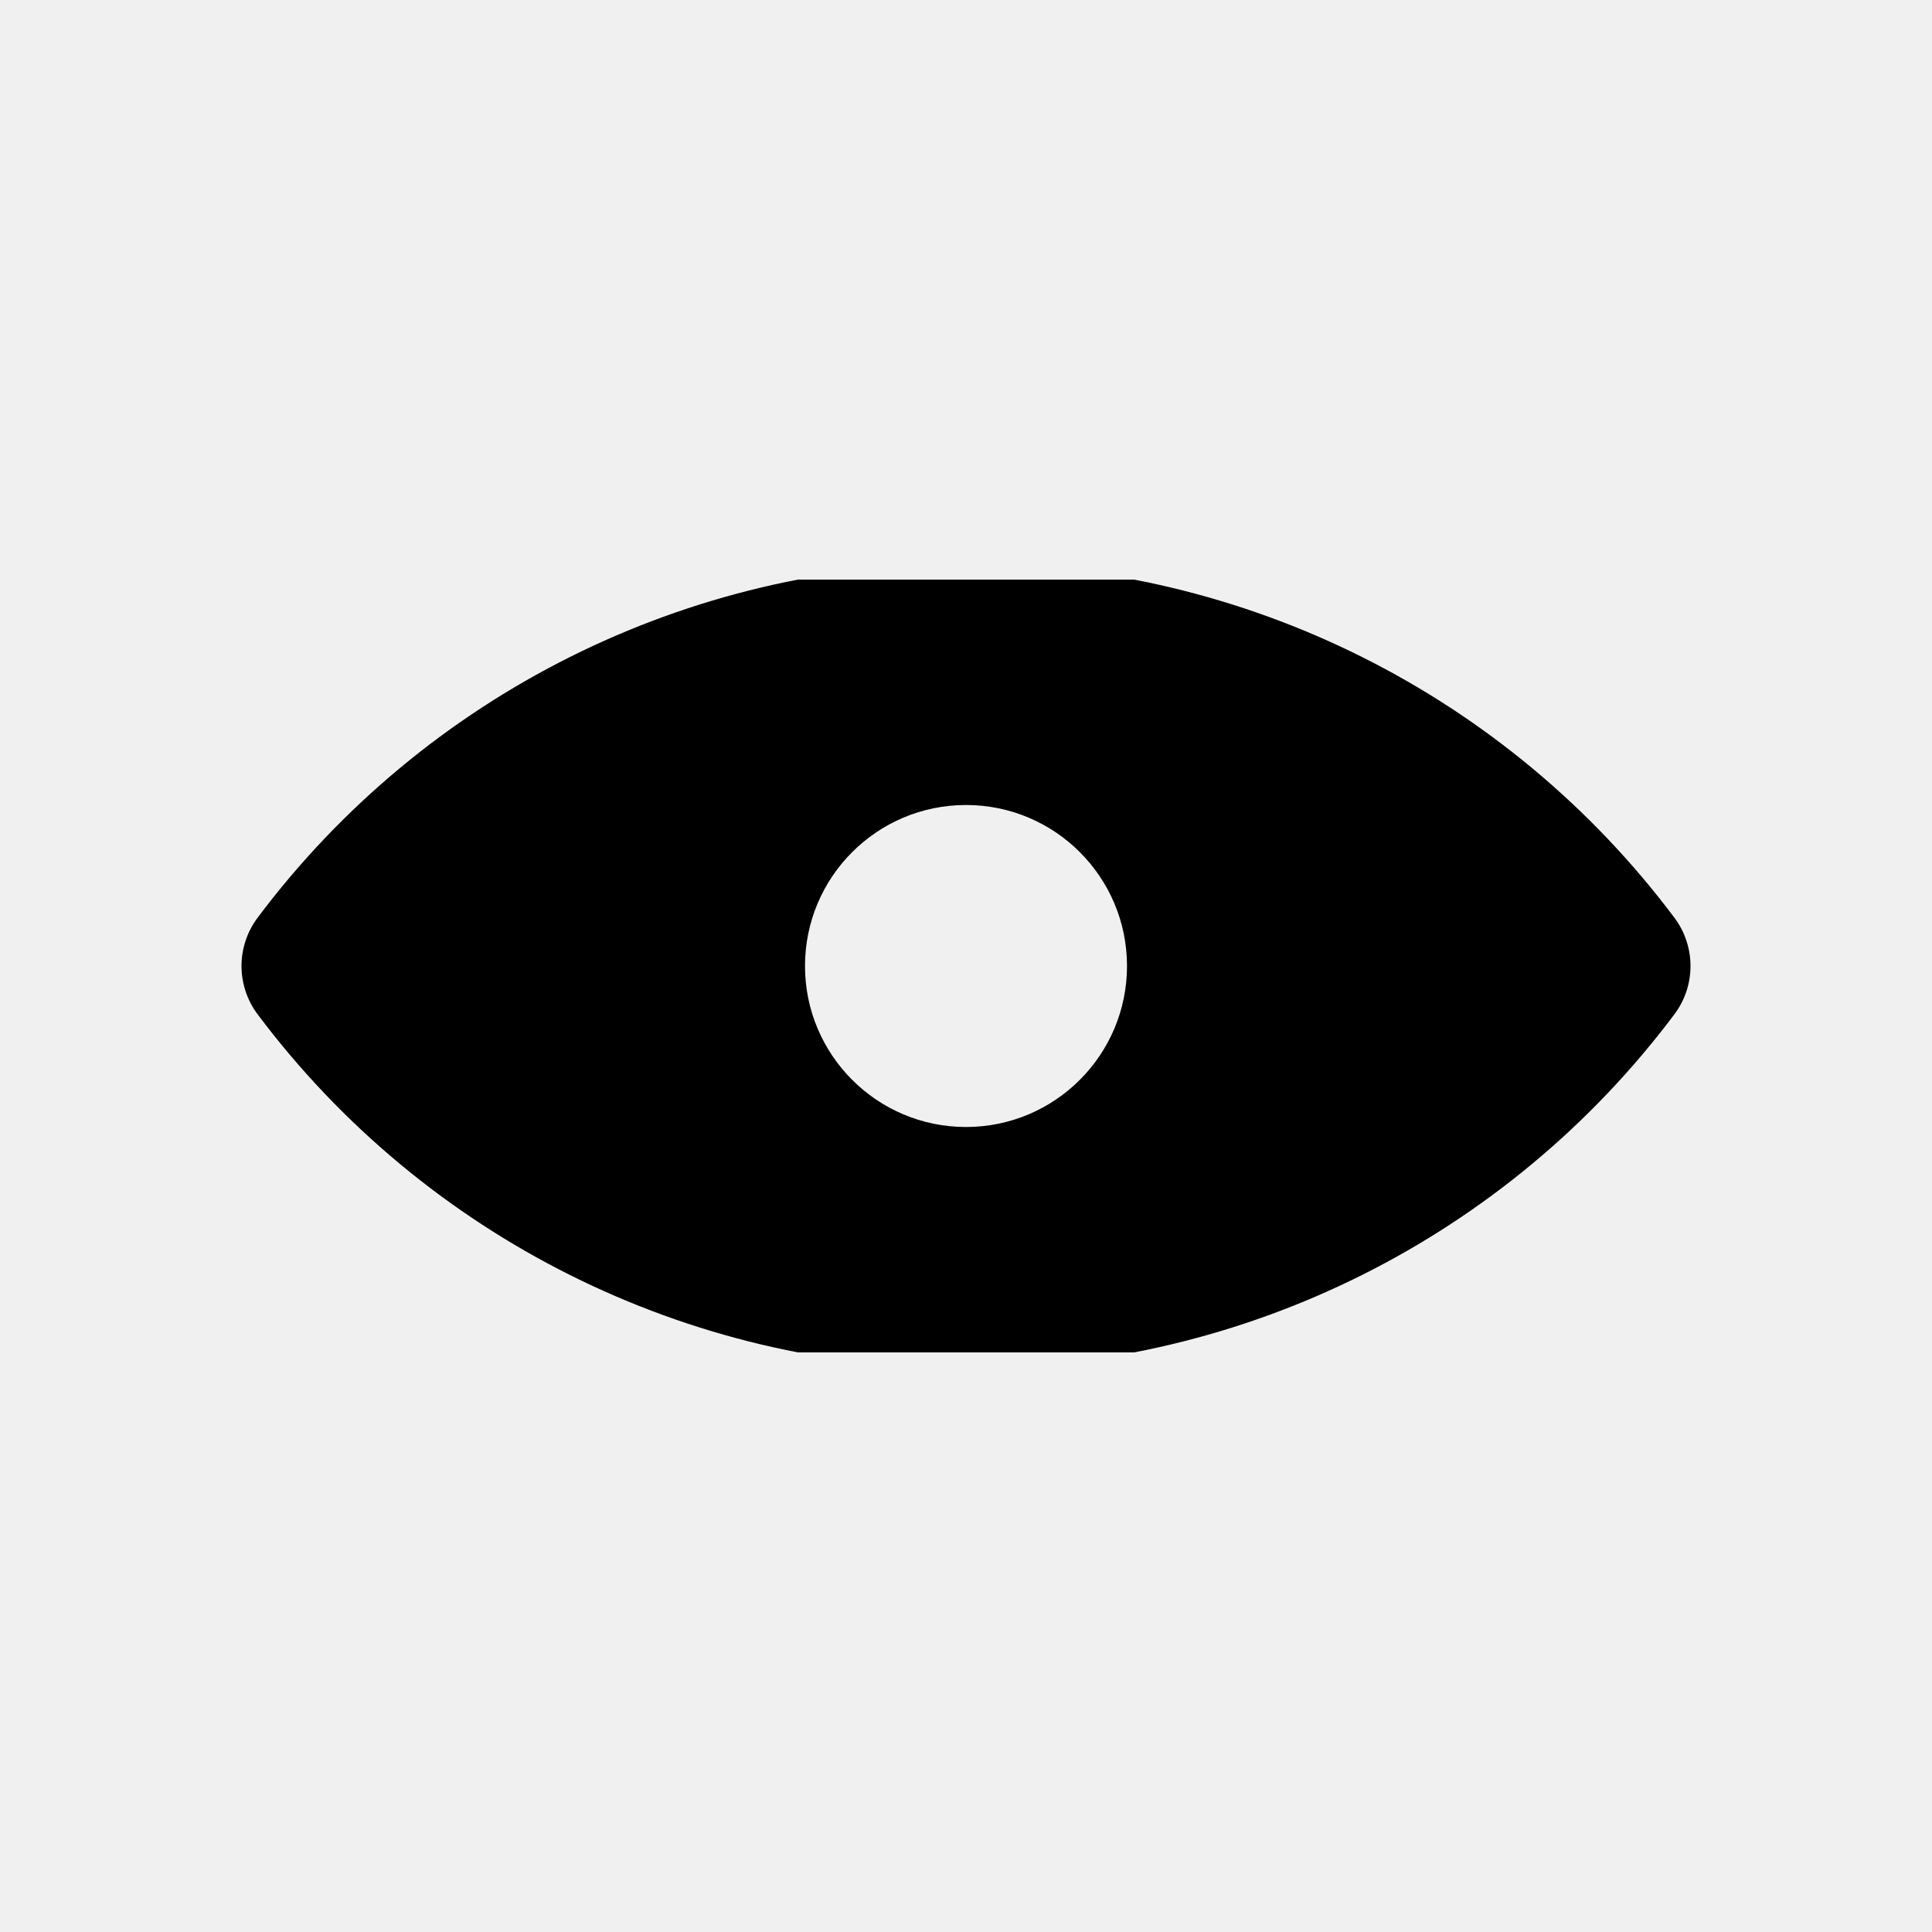
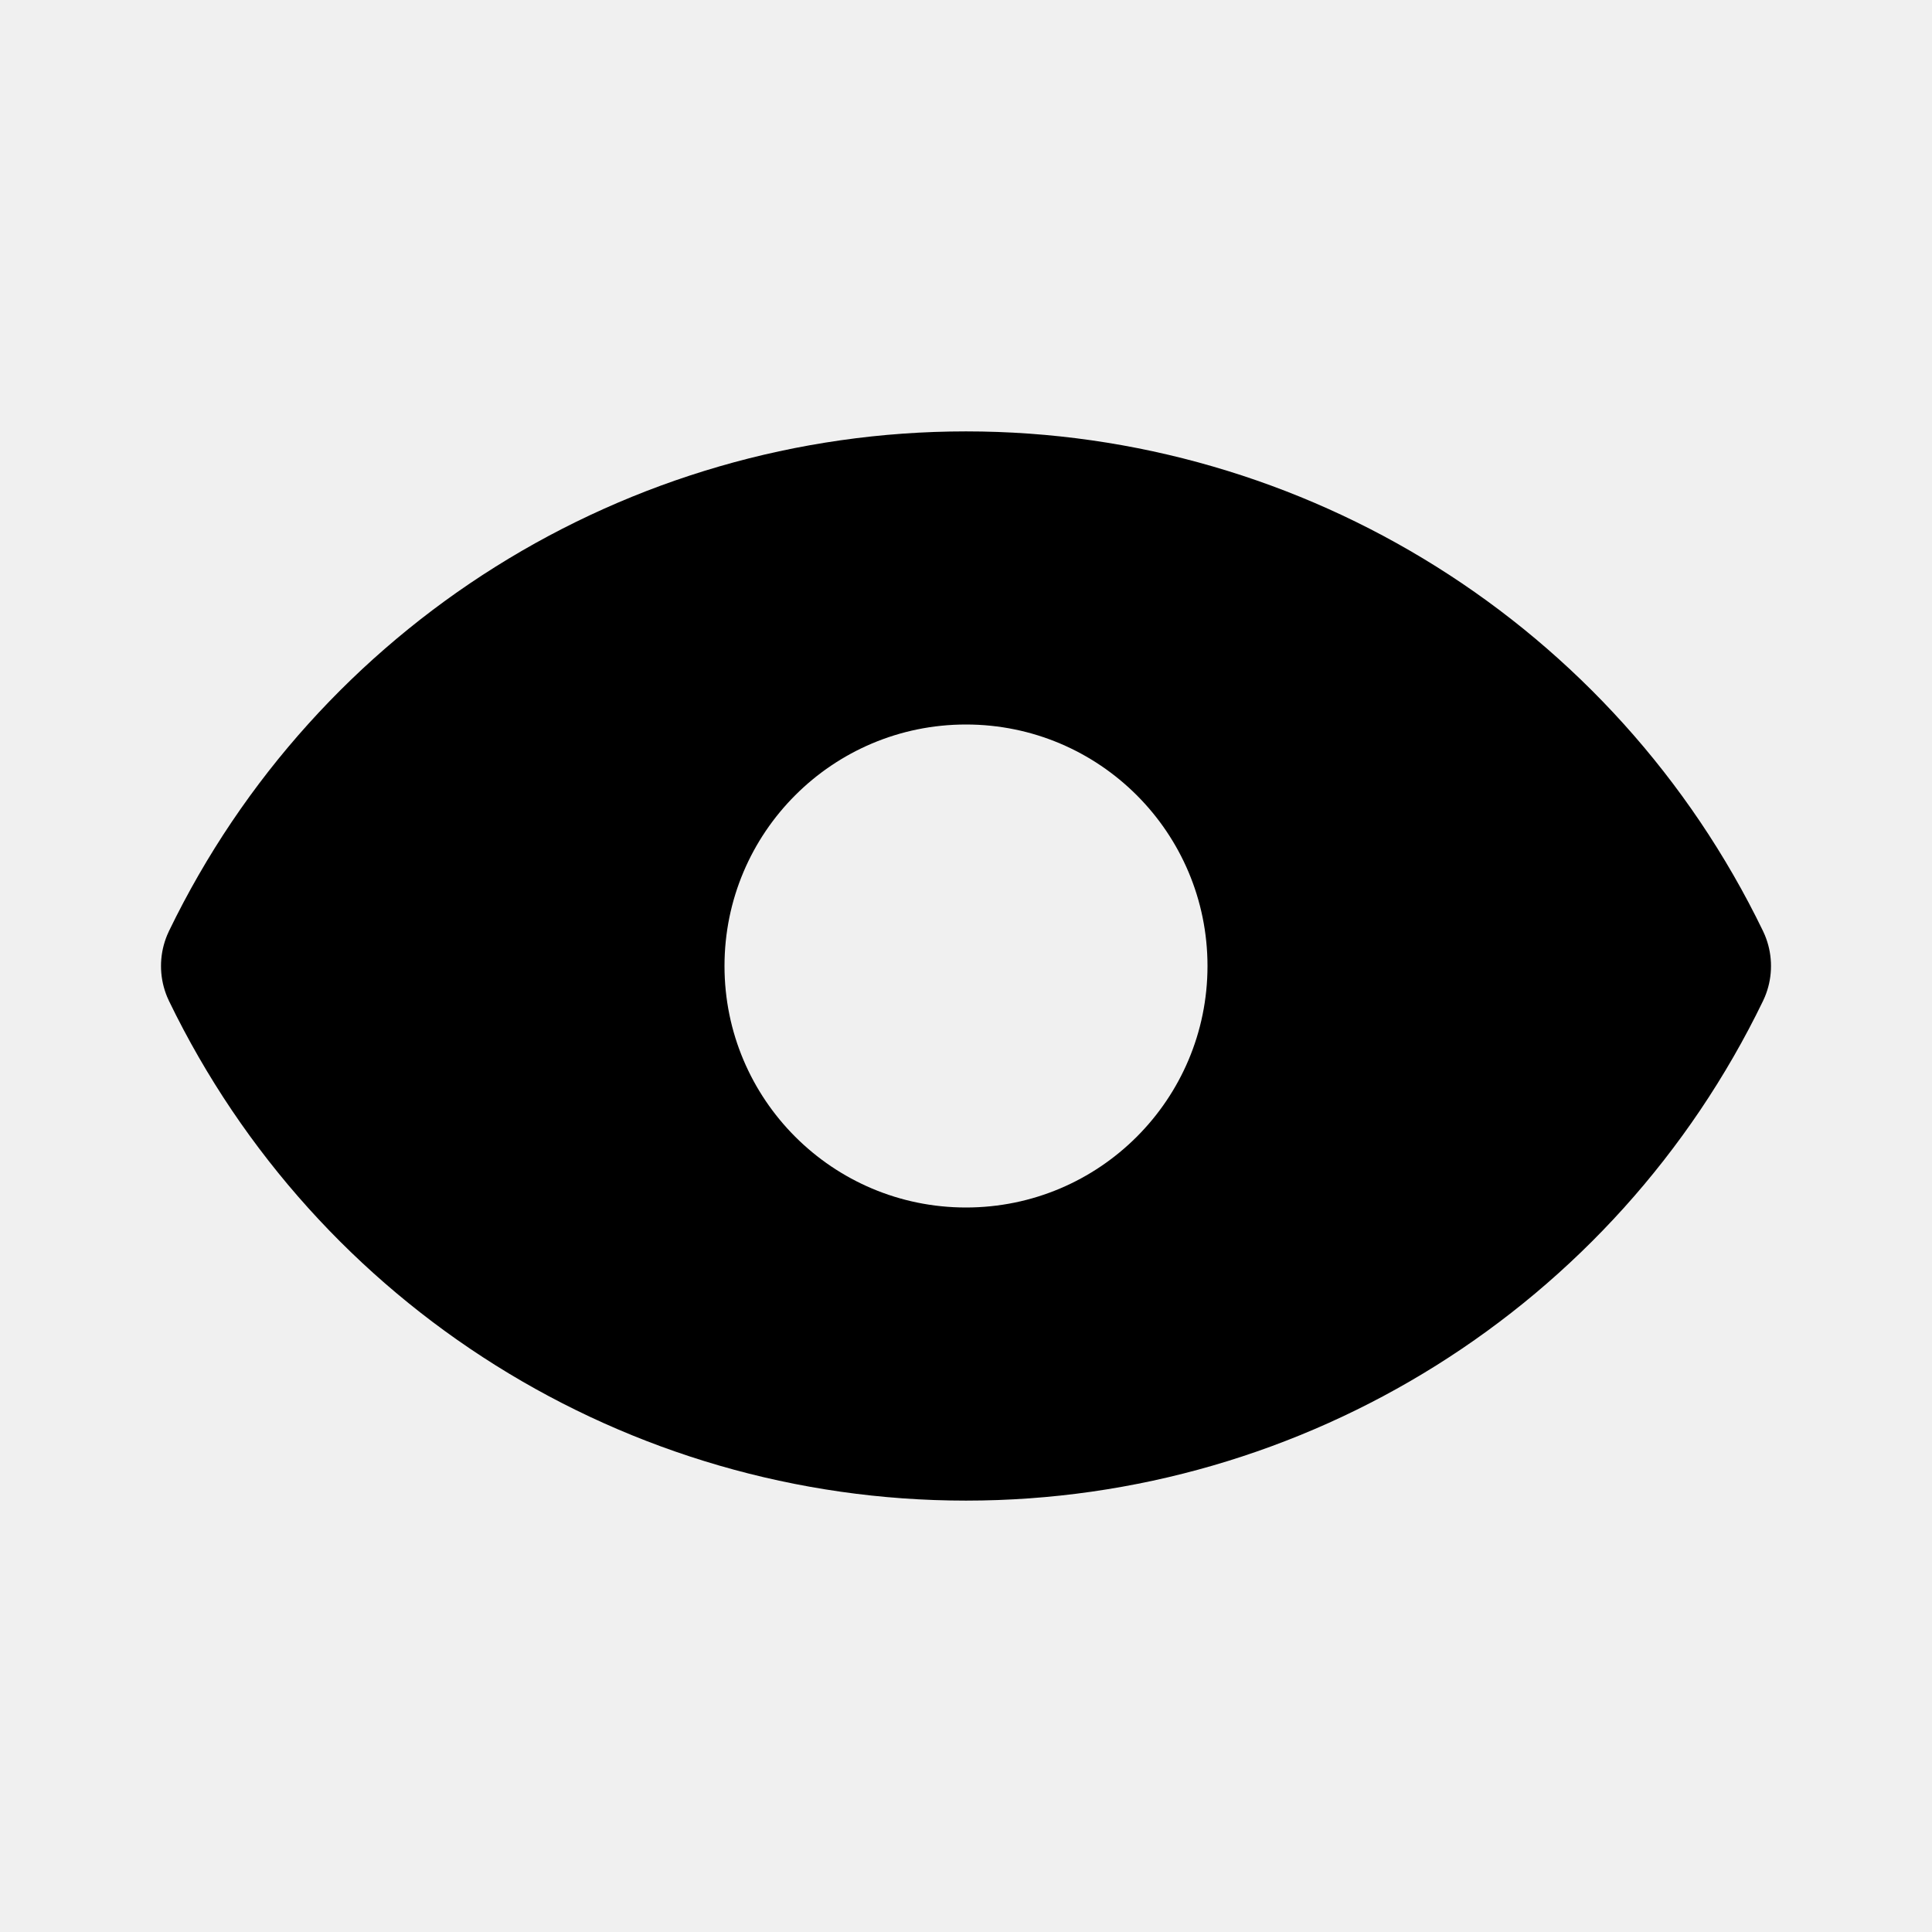
- <svg xmlns="http://www.w3.org/2000/svg" viewBox="0 0 24 24" fill="currentColor" stroke-linejoin="round" stroke-linecap="round" data-keyline="landscape">
+ <svg xmlns="http://www.w3.org/2000/svg" viewBox="0 0 24 24" fill="currentColor" stroke-linejoin="round" stroke-linecap="round" data-exceptions="the arc centres sit off the pixel grid so the eye can be taller" data-motion="The eye blinks" data-keyline="landscape">
  <mask id="c">
    <rect width="24" height="24" fill="#fff" />
-     <circle cx="12" cy="12" r="2" fill="#000" />
+     <circle cx="12" cy="12" r="3" fill="#000" />
  </mask>
-   <g mask="url(#c)">
-     <path d="M4 12A10 10 0 0 1 20 12A10 10 0 0 1 4 12Z" stroke="currentColor" stroke-width="2" />
+   <g mask="url(#c)" data-anim="blink">
+     <path d="M3 12A10 10 0 0 1 21 12A10 10 0 0 1 3 12Z" stroke="currentColor" stroke-width="2" />
  </g>
</svg>
